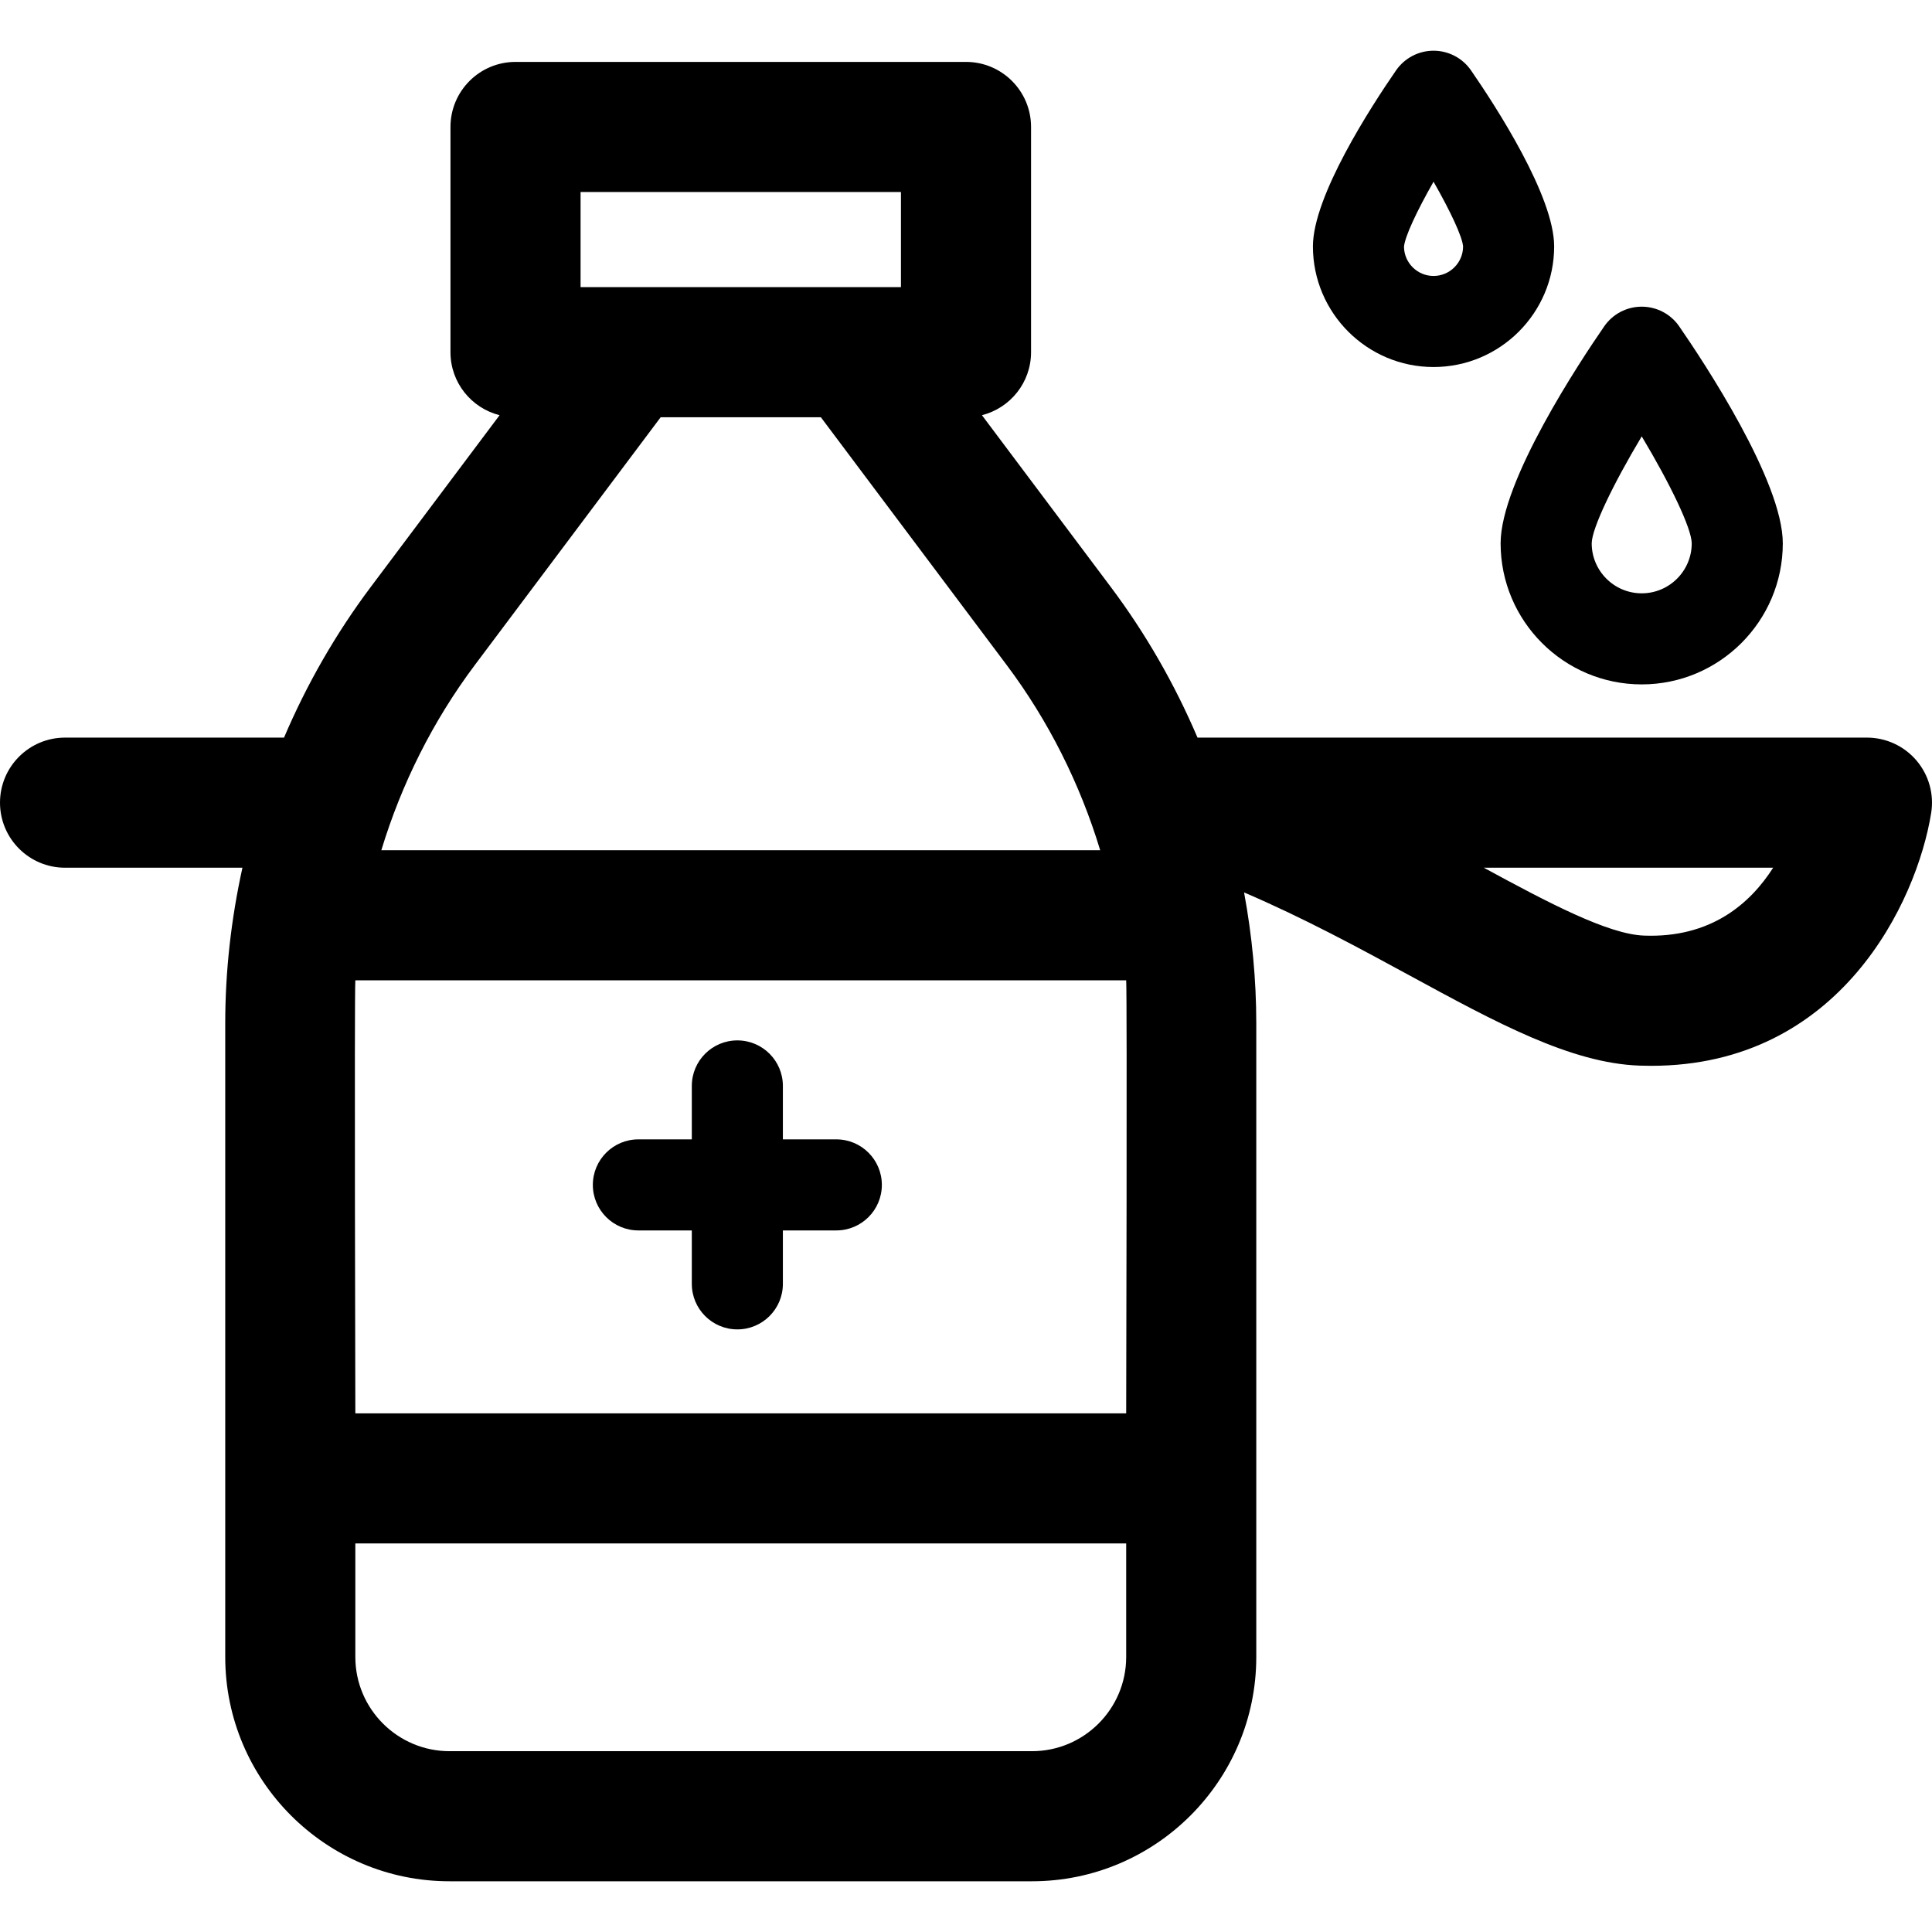
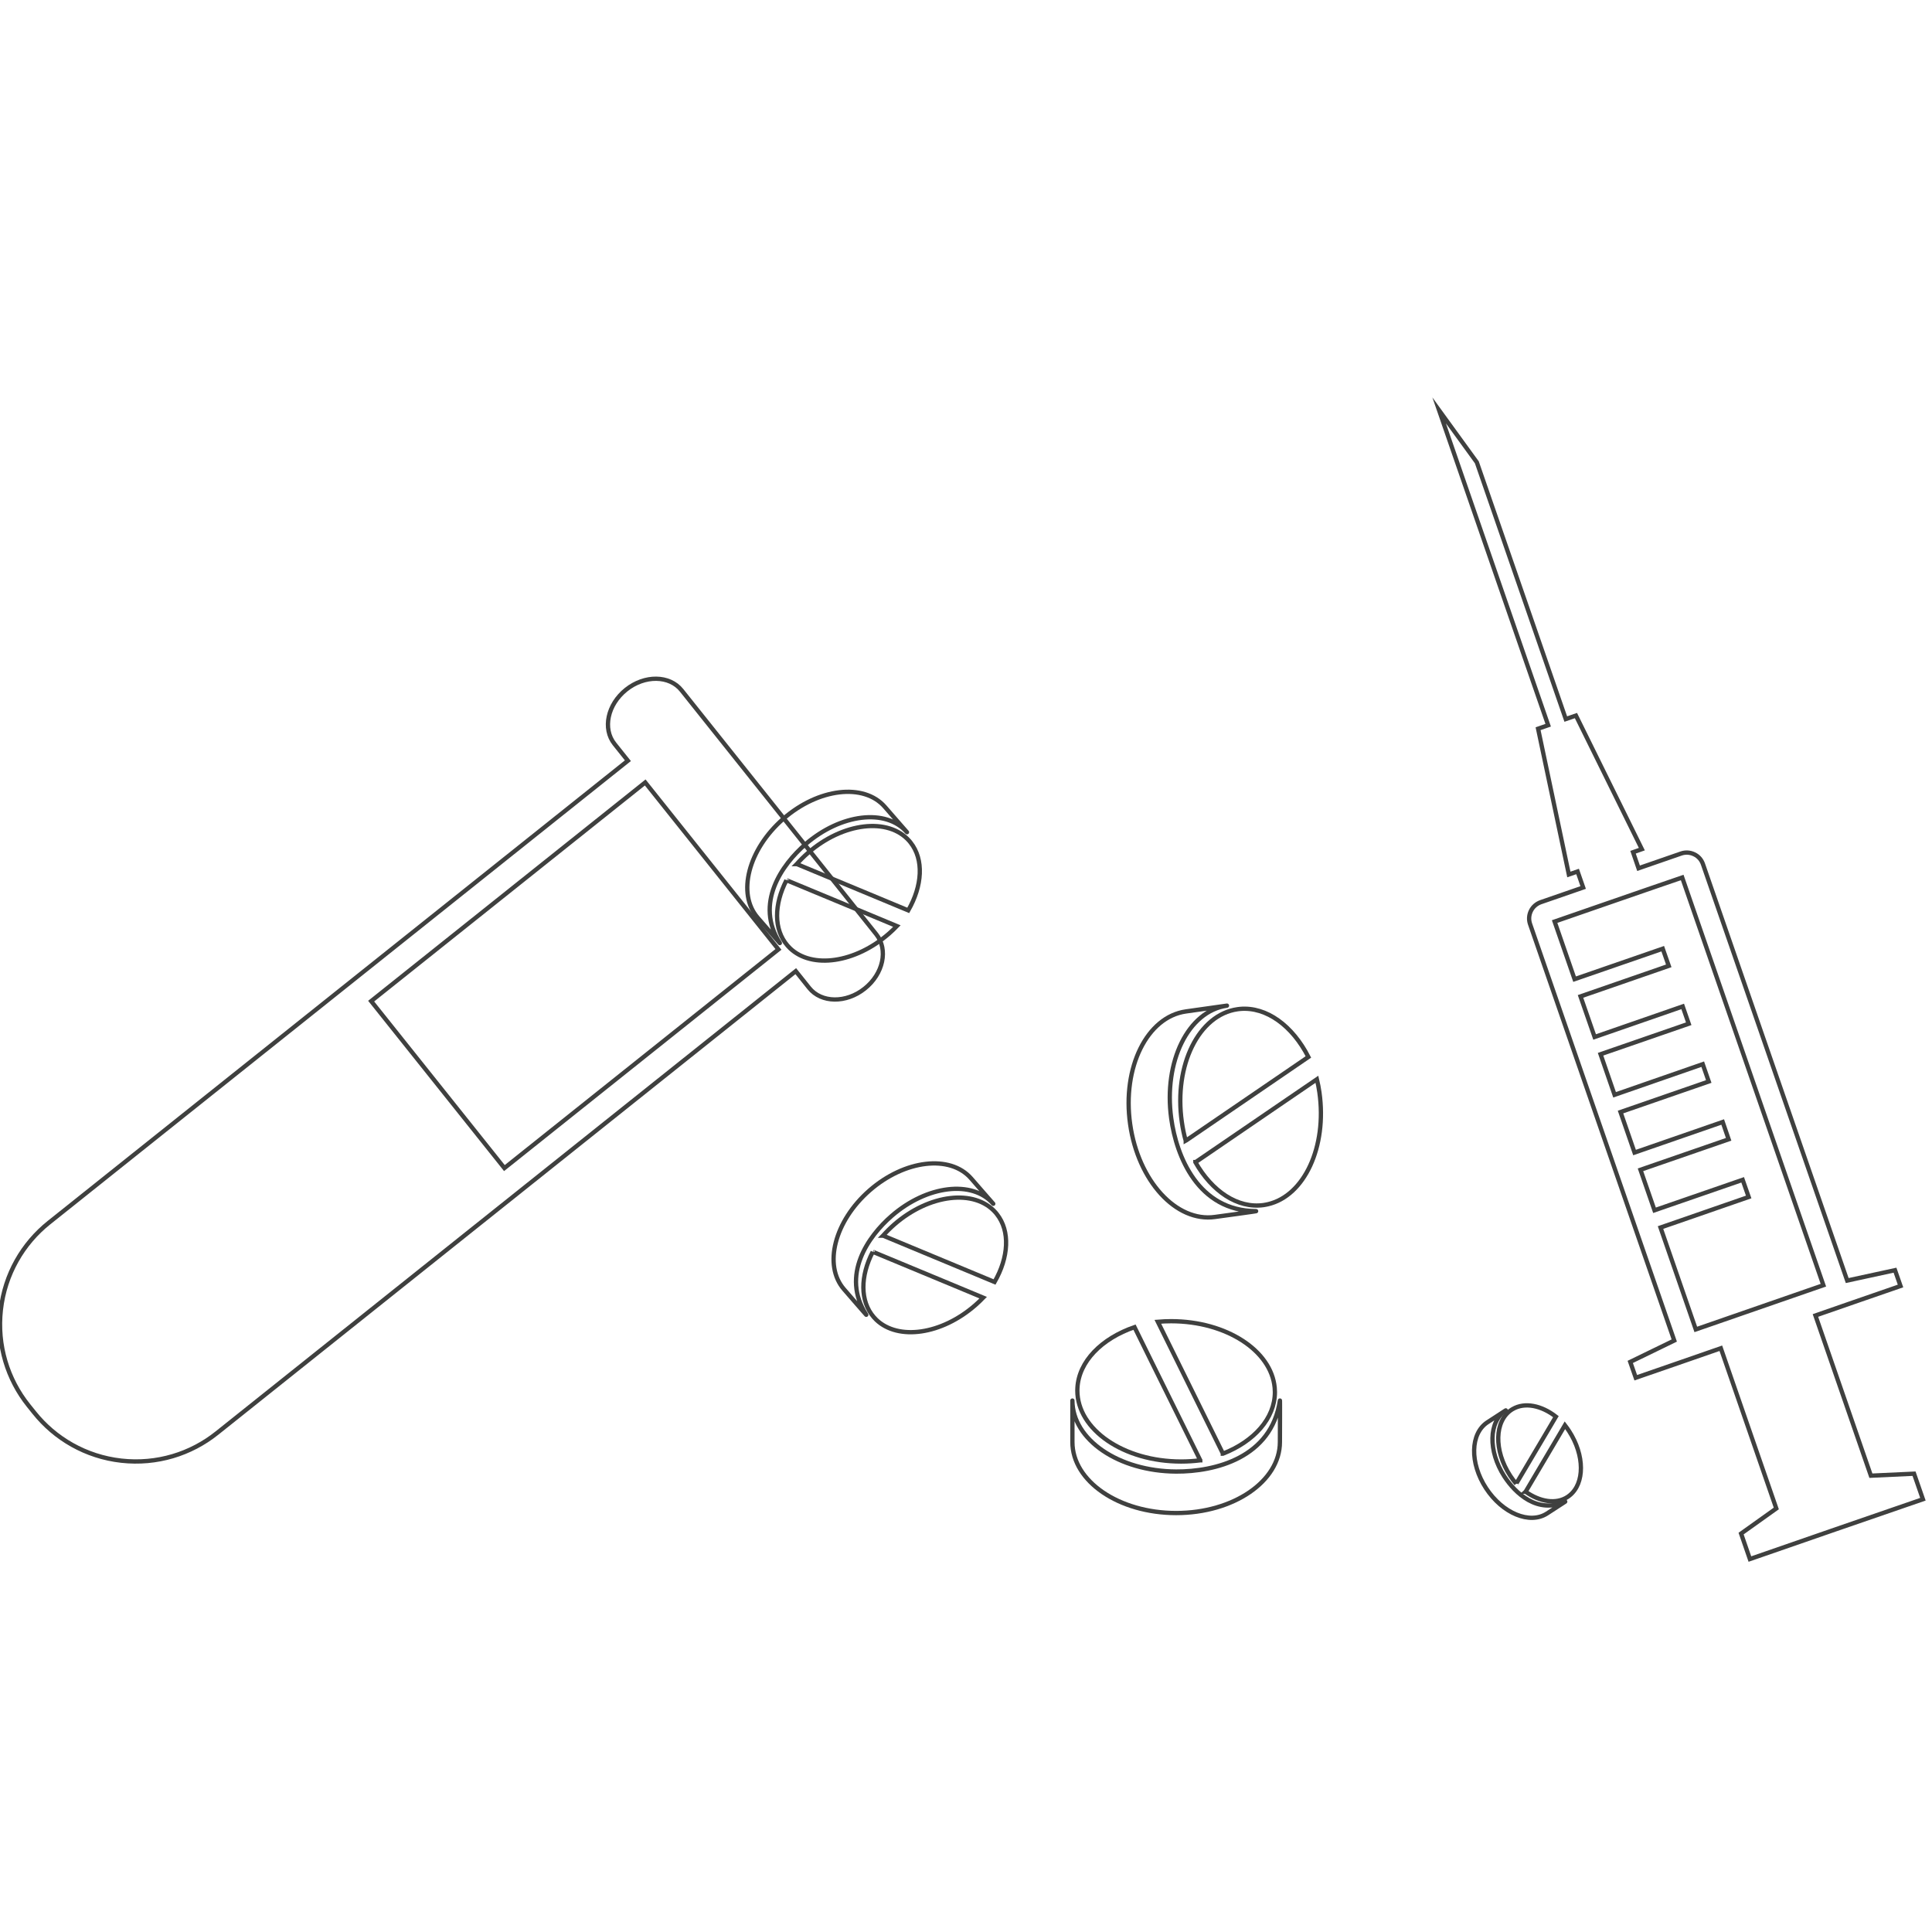
- <svg xmlns="http://www.w3.org/2000/svg" version="1.1" id="Capa_1" x="0px" y="0px" viewBox="0 0 297 297" style="enable-background:new 0 0 297 297;" xml:space="preserve">
-   <g>
-     <path d="M252.375,105.21c11.96,0,21.689-9.729,21.689-21.689c0-9.553-12.193-27.947-15.93-33.357   c-1.308-1.892-3.46-3.021-5.76-3.021s-4.452,1.13-5.76,3.021c-3.736,5.41-15.93,23.805-15.93,33.357   C230.686,95.481,240.415,105.21,252.375,105.21z M252.377,67.081c4.438,7.416,7.659,14.14,7.688,16.439   c0,4.24-3.449,7.689-7.689,7.689c-4.239,0-7.688-3.448-7.689-7.688C244.714,81.227,247.937,74.501,252.377,67.081z" />
-     <path d="M220.373,56.421c10.224,0,18.542-8.318,18.542-18.542c0-7.723-8.939-21.498-12.782-27.062   c-1.308-1.892-3.46-3.021-5.76-3.021s-4.452,1.13-5.76,3.021c-3.843,5.563-12.782,19.339-12.782,27.062   C201.831,48.103,210.149,56.421,220.373,56.421z M220.374,27.935c2.595,4.54,4.417,8.435,4.541,9.944   c0,2.505-2.037,4.542-4.542,4.542c-2.488,0-4.517-2.012-4.542-4.494C215.975,36.354,217.793,32.458,220.374,27.935z" />
-     <path d="M128.564,175.15h-8.214v-8.214c0-3.866-3.134-7-7-7s-7,3.134-7,7v8.214h-8.214c-3.866,0-7,3.134-7,7s3.134,7,7,7h8.214   v8.214c0,3.866,3.134,7,7,7s7-3.134,7-7v-8.214h8.214c3.866,0,7-3.134,7-7S132.431,175.15,128.564,175.15z" />
-     <path d="M294.612,116.907c-1.899-2.23-4.683-3.516-7.612-3.516H184.089c-3.497-8.203-7.963-15.998-13.33-23.154l-19.808-26.411   c4.335-1.094,7.549-5.01,7.549-9.685V19.517c0-5.522-4.478-10-10-10H79.25c-5.522,0-10,4.478-10,10v34.625   c0,4.675,3.214,8.59,7.549,9.685L56.991,90.237c-5.367,7.156-9.833,14.951-13.33,23.154H10c-5.522,0-10,4.478-10,10   c0,5.522,4.478,10,10,10h27.27c-1.732,7.849-2.645,15.882-2.645,23.943v97.387c0,19.014,15.469,34.482,34.482,34.482h89.535   c19.014,0,34.482-15.469,34.482-34.482v-97.387c0-6.765-0.651-13.51-1.877-20.145c9.161,3.925,17.692,8.547,25.467,12.777   c13.287,7.229,24.763,13.472,35.306,13.847c0.613,0.021,1.217,0.032,1.815,0.032c29.029,0,40.842-25.243,43.037-38.864   C297.339,122.09,296.513,119.138,294.612,116.907z M54.625,150.704h118.5c0.162,2.205,0,66.563,0,66.563h-118.5   C54.625,217.267,54.463,152.909,54.625,150.704z M89.25,29.517h49.25v14.625H89.25V29.517z M101.563,64.142h24.625l28.571,38.096   c6.426,8.568,11.27,18.252,14.371,28.467H58.62c3.101-10.215,7.945-19.899,14.371-28.467L101.563,64.142z M158.643,269.204H69.107   c-7.985,0-14.482-6.497-14.482-14.482v-17.455h118.5v17.455C173.125,262.707,166.628,269.204,158.643,269.204z M252.729,143.826   c-5.497-0.194-14.711-5.047-24.631-10.435h44.484C269.063,138.907,262.998,144.221,252.729,143.826z" />
+ <svg xmlns="http://www.w3.org/2000/svg" version="1.1" id="Warstwa_1" x="0px" y="0px" viewBox="0 0 2700 2700" style="enable-background:new 0 0 2700 2700;" xml:space="preserve">
+   <style type="text/css">
+ 	.st0{fill:none;stroke:#3F403F;stroke-width:6;stroke-miterlimit:10;}
+ </style>
+   <g id="XMLID_1_">
+     <path id="XMLID_117_" class="st0" d="M2011.2,573.5l152.4,440l-14.1,4.9l43,203.7l12.2-4.2l7.8,22.4l-59.5,20.6   c-5.7,2.1-10.8,6.3-13.6,12.2c-2.9,6-3.1,12.5-1.1,18.3l201.5,582l-61.5,29.9l7.7,22.1l64.2-22.2l54.7-19l77.5,223.9l-49.2,35.1   l12.3,35.6l120.9-41.9l120.9-41.7l-12.4-35.7l-60.3,2.8l-77.5-223.9l54.7-19l64.2-22.2l-7.7-22.1l-66.8,14.5l-201.6-582   c-2-5.8-6.2-10.9-12.2-13.7c-6-2.9-12.5-3.1-18.3-1.1l-59.5,20.6l-7.7-22.4l12.3-4.3l-92.1-186.7l-14.2,4.9l-124.3-358.8   L2011.2,573.5z M2350.9,1226.3l197.3,569.8l-23.1,8l-132.1,45.8l-23.1,8l-49.3-142.4l23.1-8l100.1-34.7l-8.4-24l-100.1,34.6   l-23.1,8l-19.6-56.6l23.1-8l100.1-34.6l-8.3-24.2l-100.1,34.7l-23.1,8l-19.6-56.6l123.3-42.7l-8.4-24.2l-123.2,42.8l-19.6-56.7   l123.2-42.6l-8.4-24.2l-123.1,42.7l-19.7-56.7l123.3-42.7l-8.4-24l-123.2,42.6l-27.9-80.5l50.5-17.5l77.5-26.8L2350.9,1226.3z" />
+     <g id="XMLID_113_">
+       <path id="XMLID_116_" class="st0" d="M1788.7,1957.3c-11.7,80.2-91.2,99.5-145,99.2c-80.1-0.4-145-44.4-145-99.2    c0-1.1,0,51.2,0,58c0,54.8,64.9,99.2,145,99.2c80.1,0,145-44.4,145-99.2C1788.7,2008.5,1789,1955.2,1788.7,1957.3z" />
+       <path id="XMLID_115_" class="st0" d="M1781.4,1939.4c-4.7-51.9-67.7-93-144.7-93c-6.3,0-12.5,0.3-18.6,0.8l28.2,57.1l62.6,126.8    c0,0.2,0,0.3,0,0.5c0.1,0,0.2-0.1,0.2-0.1c43.4-17.1,72.6-49.2,72.6-86C1781.7,1943.6,1781.6,1941.5,1781.4,1939.4z" />
+       <path id="XMLID_114_" class="st0" d="M1677.3,2040.6l-68.6-138.8l-23.2-47.1c-46,15.9-78,48-79.8,85.3c-0.1,1.1-0.1,2.2-0.1,3.3    c0,54.8,64.9,99.2,145,99.2c9.2,0,18.1-0.6,26.8-1.7c0,0,0.1,0,0.1,0C1677.5,2040.7,1677.4,2040.6,1677.3,2040.6z" />
+     </g>
+     <g id="XMLID_109_">
+       <path id="XMLID_112_" class="st0" d="M1755.4,1692.6c-81-0.3-111.3-76.4-118.6-129.7c-10.9-79.4,23.7-149.8,77.9-157.5    c1.1-0.2-50.7,7.2-57.4,8.1c-54.3,7.7-89.2,78.2-77.9,157.5c11.2,79.3,64.3,137.4,118.6,129.7    C1704.8,1699.8,1757.5,1692.6,1755.4,1692.6z" />
+       <path id="XMLID_111_" class="st0" d="M1772.1,1682.9c50.7-11.9,82.6-80,71.8-156.3c-0.9-6.3-2.1-12.4-3.5-18.3l-52.6,35.9    l-116.8,79.8c-0.2,0-0.3,0-0.5,0c0,0.1,0.1,0.1,0.1,0.2c23.1,40.6,58.9,65,95.3,59.9C1768.1,1683.8,1770.1,1683.3,1772.1,1682.9z" />
+       <path id="XMLID_110_" class="st0" d="M1657.4,1594l127.8-87.3l43.3-29.6c-22.1-43.3-58.4-70.5-95.7-67.1c-1.1,0.1-2.2,0.2-3.3,0.4    c-54.3,7.7-89.2,78.2-77.9,157.5c1.3,9.1,3.1,17.9,5.5,26.3c0,0,0,0.1,0,0.1C1657.3,1594.2,1657.3,1594.1,1657.4,1594z" />
+     </g>
+     <g id="XMLID_105_">
+       <path id="XMLID_108_" class="st0" d="M1210.6,1837.4c-35.7-55.3,2.6-109.7,35.7-138.3c49.2-42.6,112.5-50.4,141.8-16.8    c0.6,0.7-27.4-31.3-31-35.5c-29.3-33.5-92.8-26-141.8,16.8c-49,42.8-65,104.7-35.7,138.3    C1183.3,1806.1,1211.6,1838.9,1210.6,1837.4z" />
+       <path id="XMLID_107_" class="st0" d="M1224.7,1844.5c30.6,29.2,91.1,20.7,138.3-20.5c3.9-3.4,7.5-6.9,11-10.5l-47.8-19.9    l-106.2-44.1c-0.1-0.1-0.2-0.2-0.2-0.3c0,0.1-0.1,0.1-0.1,0.2c-17.4,33.7-18.1,68.9,1.5,91.4    C1222.3,1842.1,1223.5,1843.3,1224.7,1844.5z" />
+       <path id="XMLID_106_" class="st0" d="M1234.3,1726.9l116.2,48.3l39.4,16.4c19.7-34.3,22.1-71.1,3.2-94.9c-0.6-0.7-1.1-1.4-1.7-2.1    c-29.3-33.5-92.8-26-141.8,16.8c-5.6,4.9-10.8,10.1-15.5,15.4c0,0-0.1,0.1-0.1,0.1C1234.1,1726.9,1234.2,1726.9,1234.3,1726.9z" />
+     </g>
+     <path id="XMLID_102_" class="st0" d="M1224.7,1305.8l-272.1-341c-16.9-21.3-51.7-21.7-77.6-1c-25.9,20.7-33.2,54.6-16.2,75.9   l18.7,23.4L68.4,1708.7c-36.3,29-61.6,71.9-67.2,121.7c-5.6,49.9,9.5,97.3,38.5,133.6l8.1,10.1c29,36.3,71.9,61.6,121.7,67.2   c49.9,5.6,97.3-9.5,133.6-38.5l809-645.6l18.7,23.4c16.9,21.2,51.7,21.7,77.6,1C1234.4,1361,1241.6,1327.1,1224.7,1305.8z    M704.9,1632.4l-186.2-233.3l383-305.6l186.2,233.3L704.9,1632.4z" />
+     <g id="XMLID_74_">
+       <path id="XMLID_101_" class="st0" d="M1090,1318.1c-35.7-55.3,2.6-109.7,35.7-138.3c49.2-42.6,112.5-50.4,141.8-16.8    c0.6,0.7-27.4-31.3-31-35.5c-29.3-33.5-92.8-26-141.8,16.8c-49,42.8-65,104.7-35.7,138.3C1062.7,1286.8,1091,1319.5,1090,1318.1z" />
+       <path id="XMLID_100_" class="st0" d="M1104.1,1325.2c30.6,29.2,91.1,20.7,138.3-20.5c3.9-3.4,7.5-6.9,11-10.5l-47.8-19.9    l-106.2-44.1c-0.1-0.1-0.2-0.2-0.2-0.3c0,0.1-0.1,0.1-0.1,0.2c-17.4,33.7-18.1,68.9,1.5,91.4    C1101.7,1322.8,1102.9,1324,1104.1,1325.2z" />
+       <path id="XMLID_75_" class="st0" d="M1113.7,1207.6l116.2,48.3l39.4,16.4c19.7-34.3,22.1-71.1,3.2-94.9c-0.6-0.7-1.1-1.4-1.7-2.1    c-29.3-33.5-92.8-26-141.8,16.8c-5.6,4.9-10.8,10.1-15.5,15.4c0,0-0.1,0.1-0.1,0.1C1113.5,1207.6,1113.6,1207.6,1113.7,1207.6z" />
+     </g>
+     <g id="XMLID_58_">
+       <path id="XMLID_63_" class="st0" d="M2187.5,2098.5c-38.6,17.9-69.9-11.6-85.2-35.3c-22.8-35.3-22-76.5,2-92.2    c0.5-0.3-22.5,14.7-25.5,16.6c-24.1,15.7-25,57-2,92.2c23,35.2,61.1,51,85.2,35.3C2165,2113.1,2188.5,2098,2187.5,2098.5z" />
+       <path id="XMLID_62_" class="st0" d="M2193.3,2090.1c21.5-16.9,21.5-56.4-0.6-90.3c-1.8-2.8-3.7-5.4-5.7-8l-17,28.8l-37.8,63.9    c-0.1,0-0.2,0.1-0.2,0.1c0,0,0.1,0,0.1,0.1c20,14.2,42.5,17.8,58.6,7.3C2191.5,2091.4,2192.4,2090.8,2193.3,2090.1z" />
+       <path id="XMLID_61_" class="st0" d="M2119,2073.4l41.4-69.9l14-23.7c-20.2-15.7-43.5-20.5-60.4-10.6c-0.5,0.3-1,0.6-1.5,0.9    c-24.1,15.7-25,57-2,92.2c2.6,4,5.5,7.8,8.4,11.3c0,0,0,0,0,0.1C2118.9,2073.5,2118.9,2073.4,2119,2073.4z" />
+     </g>
  </g>
-   <g>
- </g>
-   <g>
- </g>
-   <g>
- </g>
-   <g>
- </g>
-   <g>
- </g>
-   <g>
- </g>
-   <g>
- </g>
-   <g>
- </g>
-   <g>
- </g>
-   <g>
- </g>
-   <g>
- </g>
-   <g>
- </g>
-   <g>
- </g>
-   <g>
- </g>
-   <g>
- </g>
</svg>
